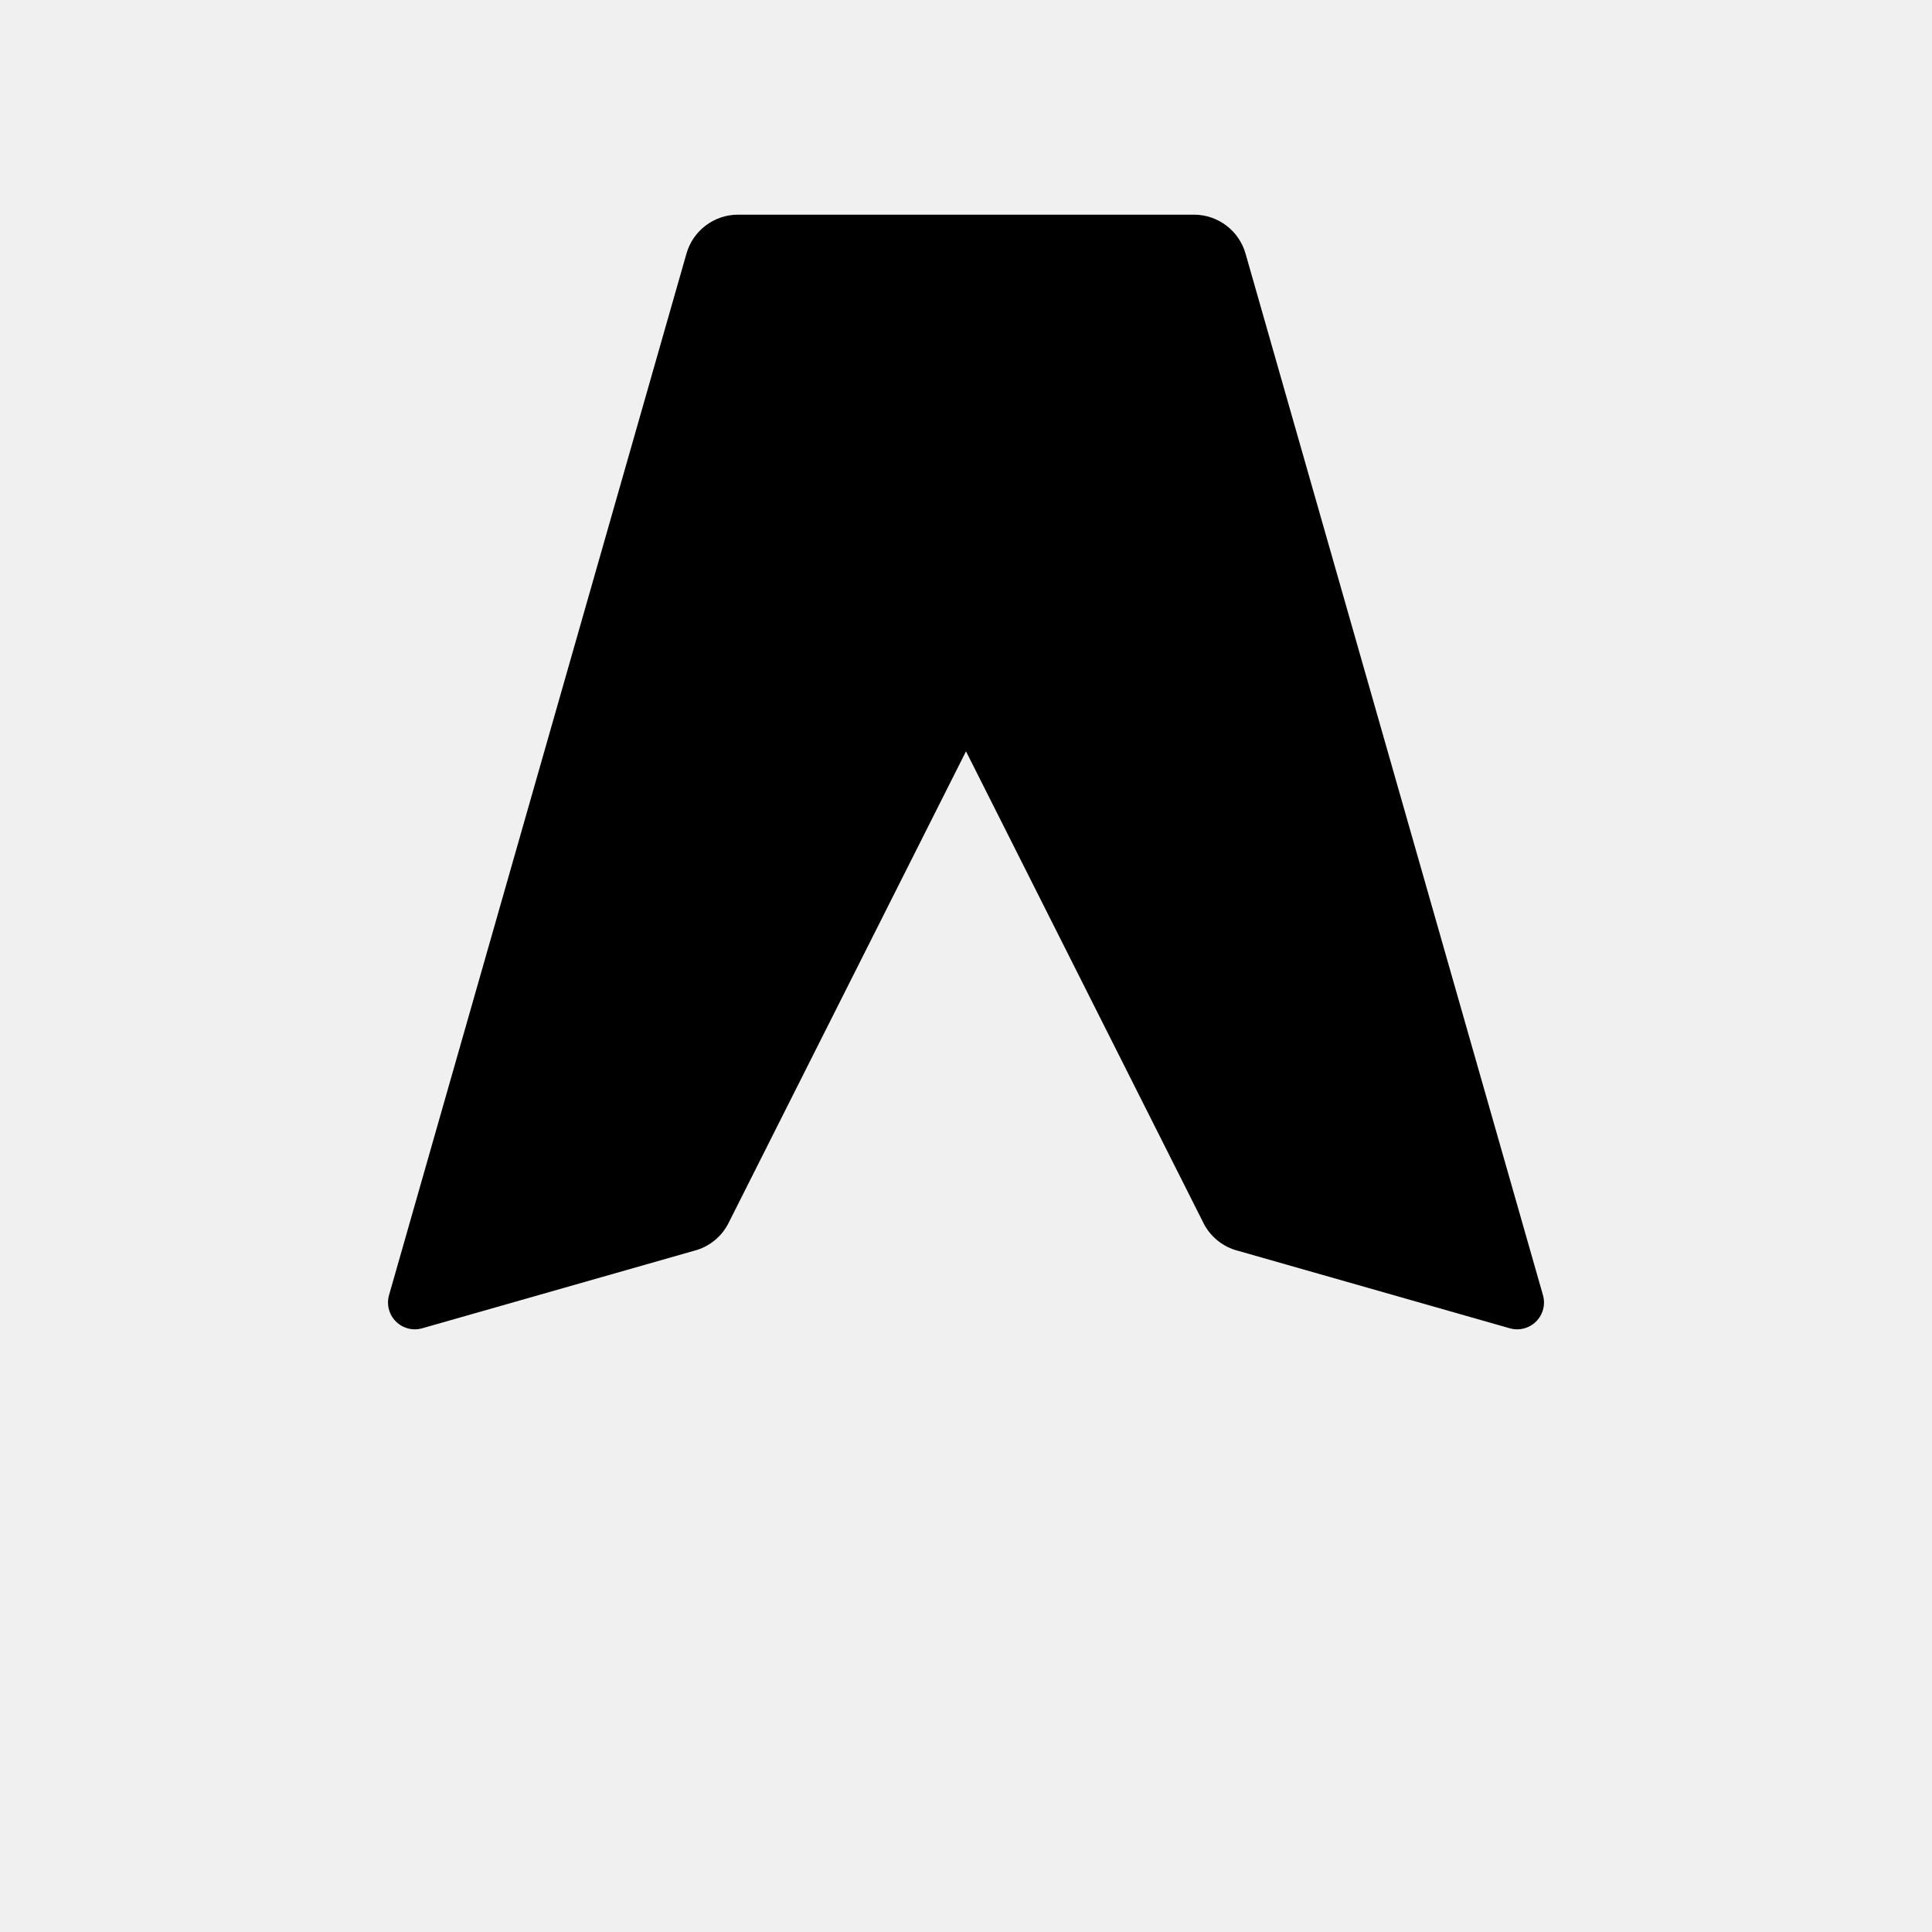
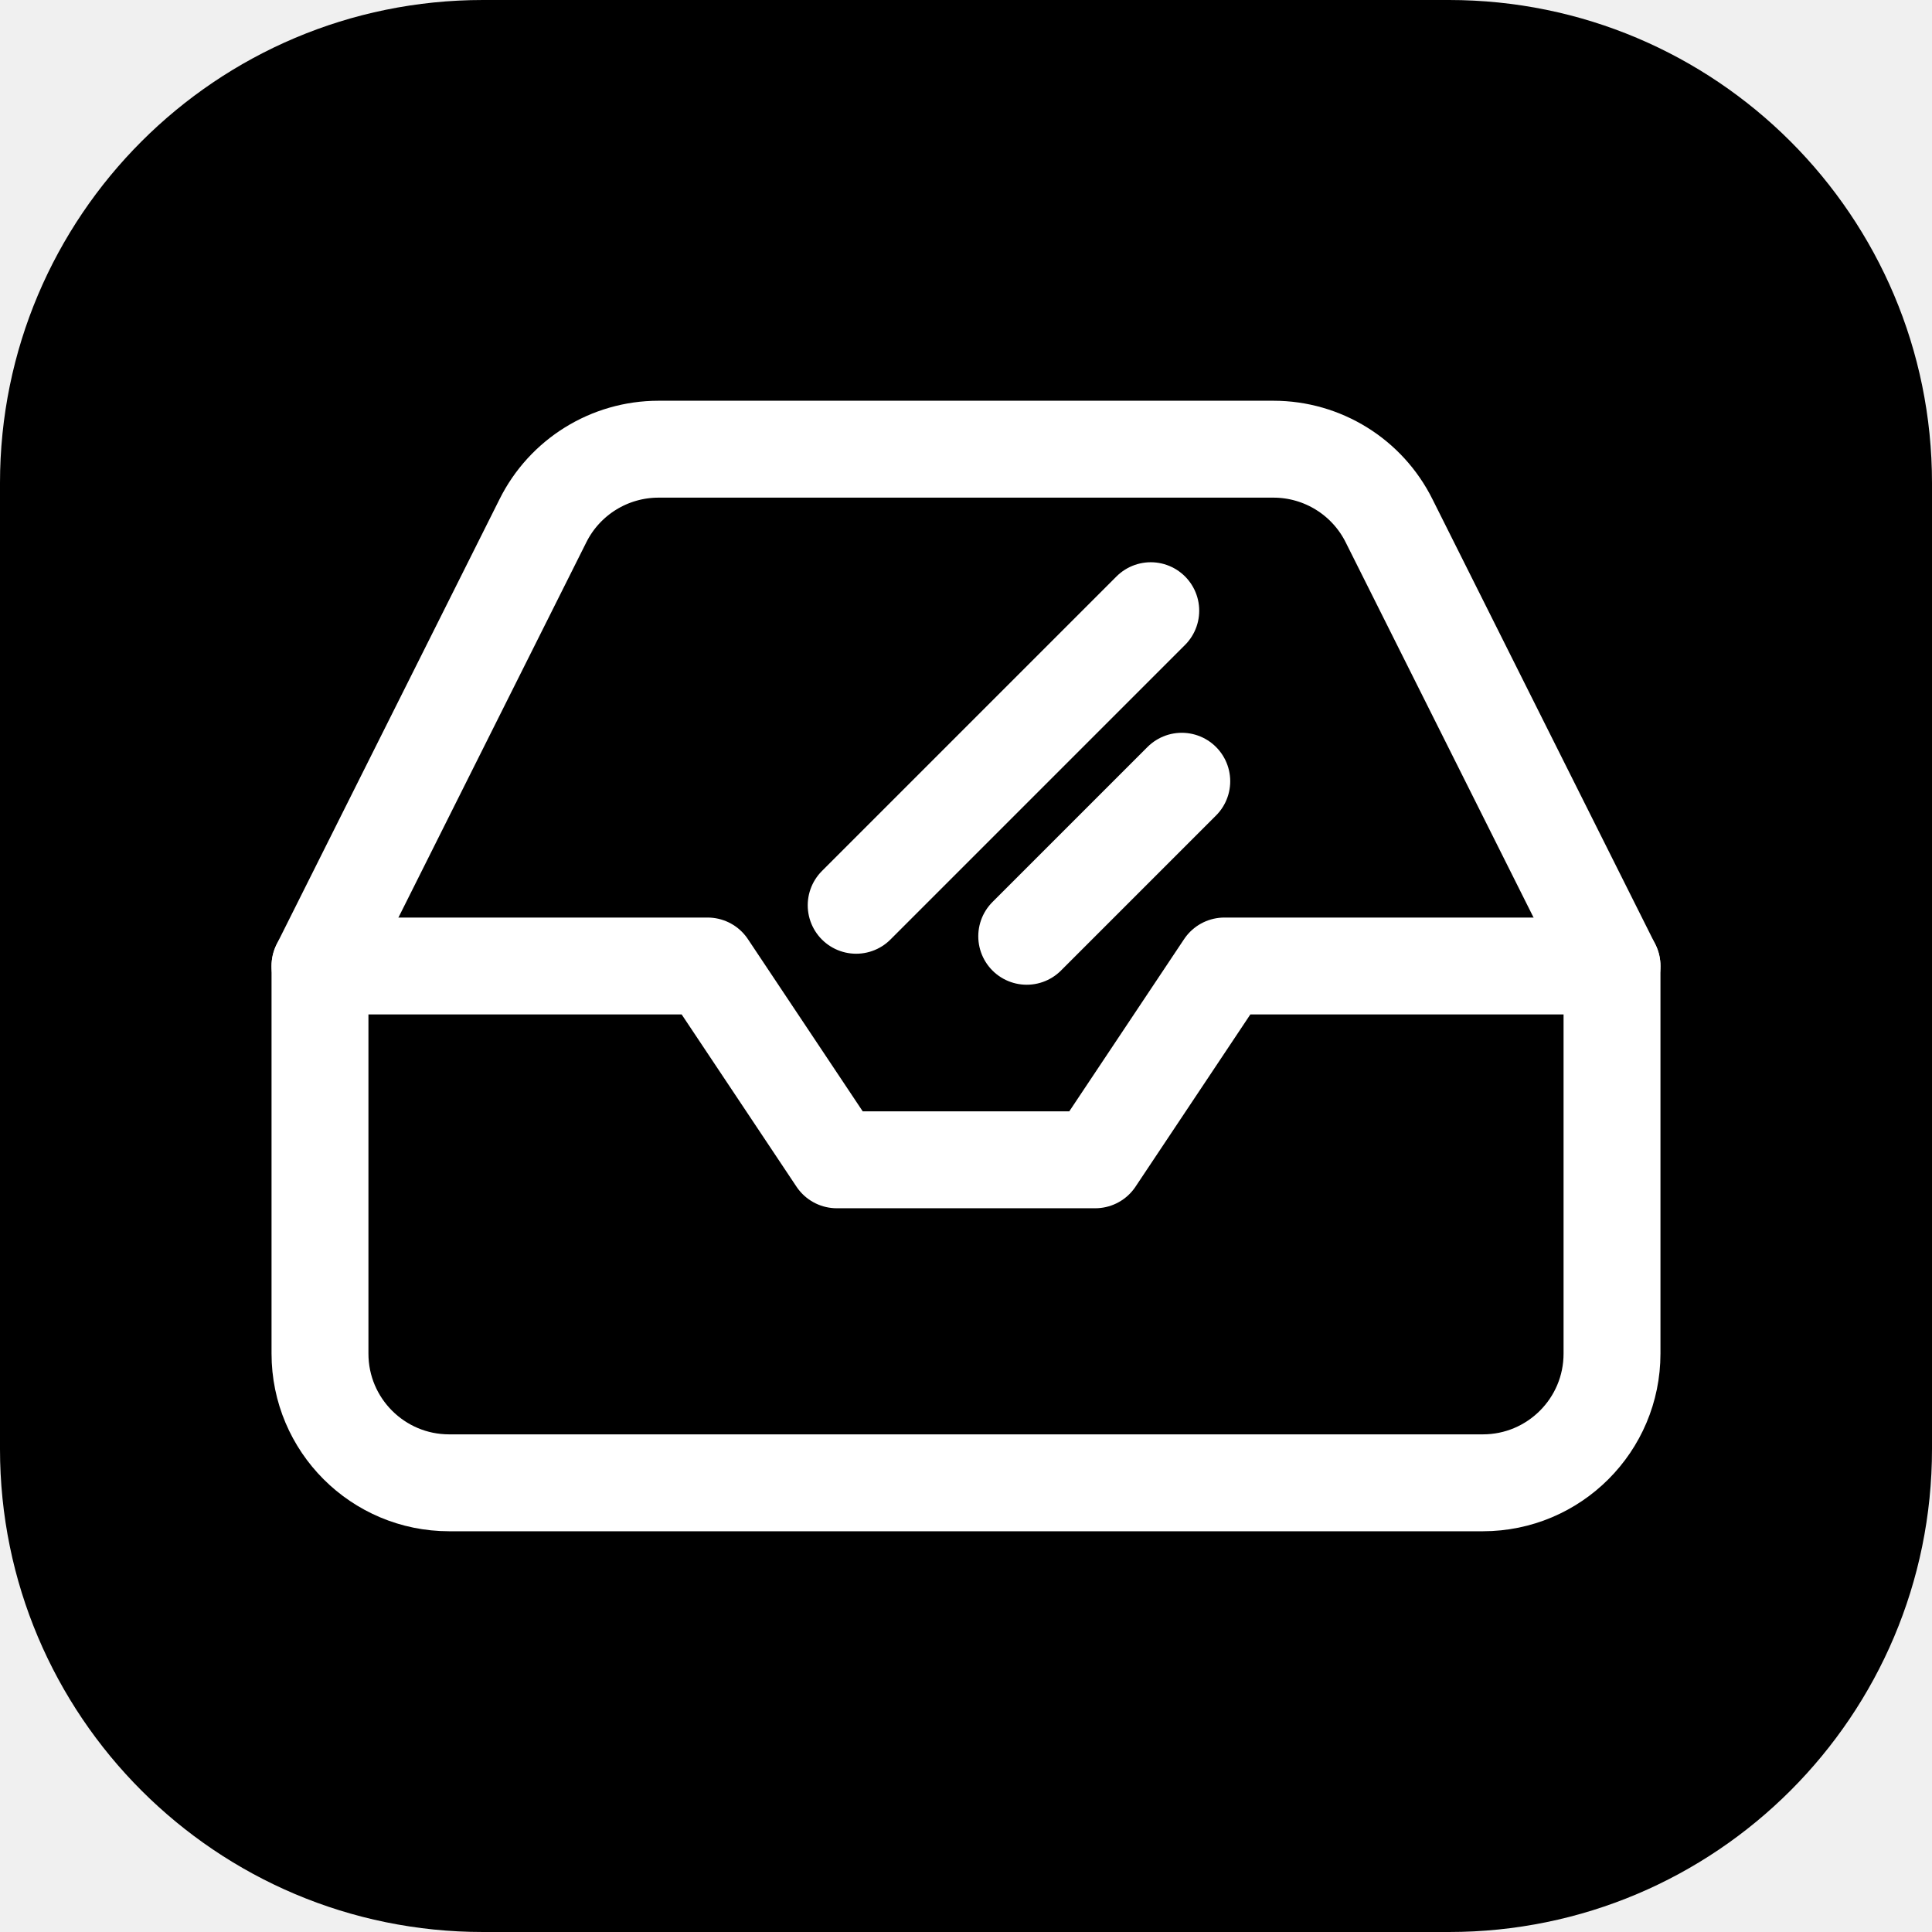
- <svg xmlns="http://www.w3.org/2000/svg" fill="none" viewBox="0 0 36 36">
-   <path fill="#000" d="M22.25 4h-8.5a1 1 0 0 0-.96.73l-5.54 19.4a.5.5 0 0 0 .62.62l5.05-1.44a1 1 0 0 0 .67-.55L18 14l4.41 8.76a1 1 0 0 0 .67.55l5.05 1.44a.5.5 0 0 0 .62-.62l-5.54-19.4a1 1 0 0 0-.96-.73Z" />
+ <svg xmlns="http://www.w3.org/2000/svg" viewBox="0 0 512 512" fill="none">
+   <rect width="512" height="512" fill="#000" rx="128" />
+   <g transform="translate(256 256) scale(17.12) translate(-12 -12)" stroke="#fff" stroke-width="1.5" stroke-linecap="round" stroke-linejoin="round">
+     <path d="M22 12h-6l-2 3h-4l-2-3H2" />
+     <path d="M5.45 5.11 2 12v6a2 2 0 0 0 2 2h16a2 2 0 0 0 2-2v-6l-3.45-6.89A2 2 0 0 0 16.76 4H7.24a2 2 0 0 0-1.79 1.11" />
+     <path d="m15.34 9.14-2.4 2.4m1.92-5.04-4.56 4.56" />
+   </g>
</svg>
